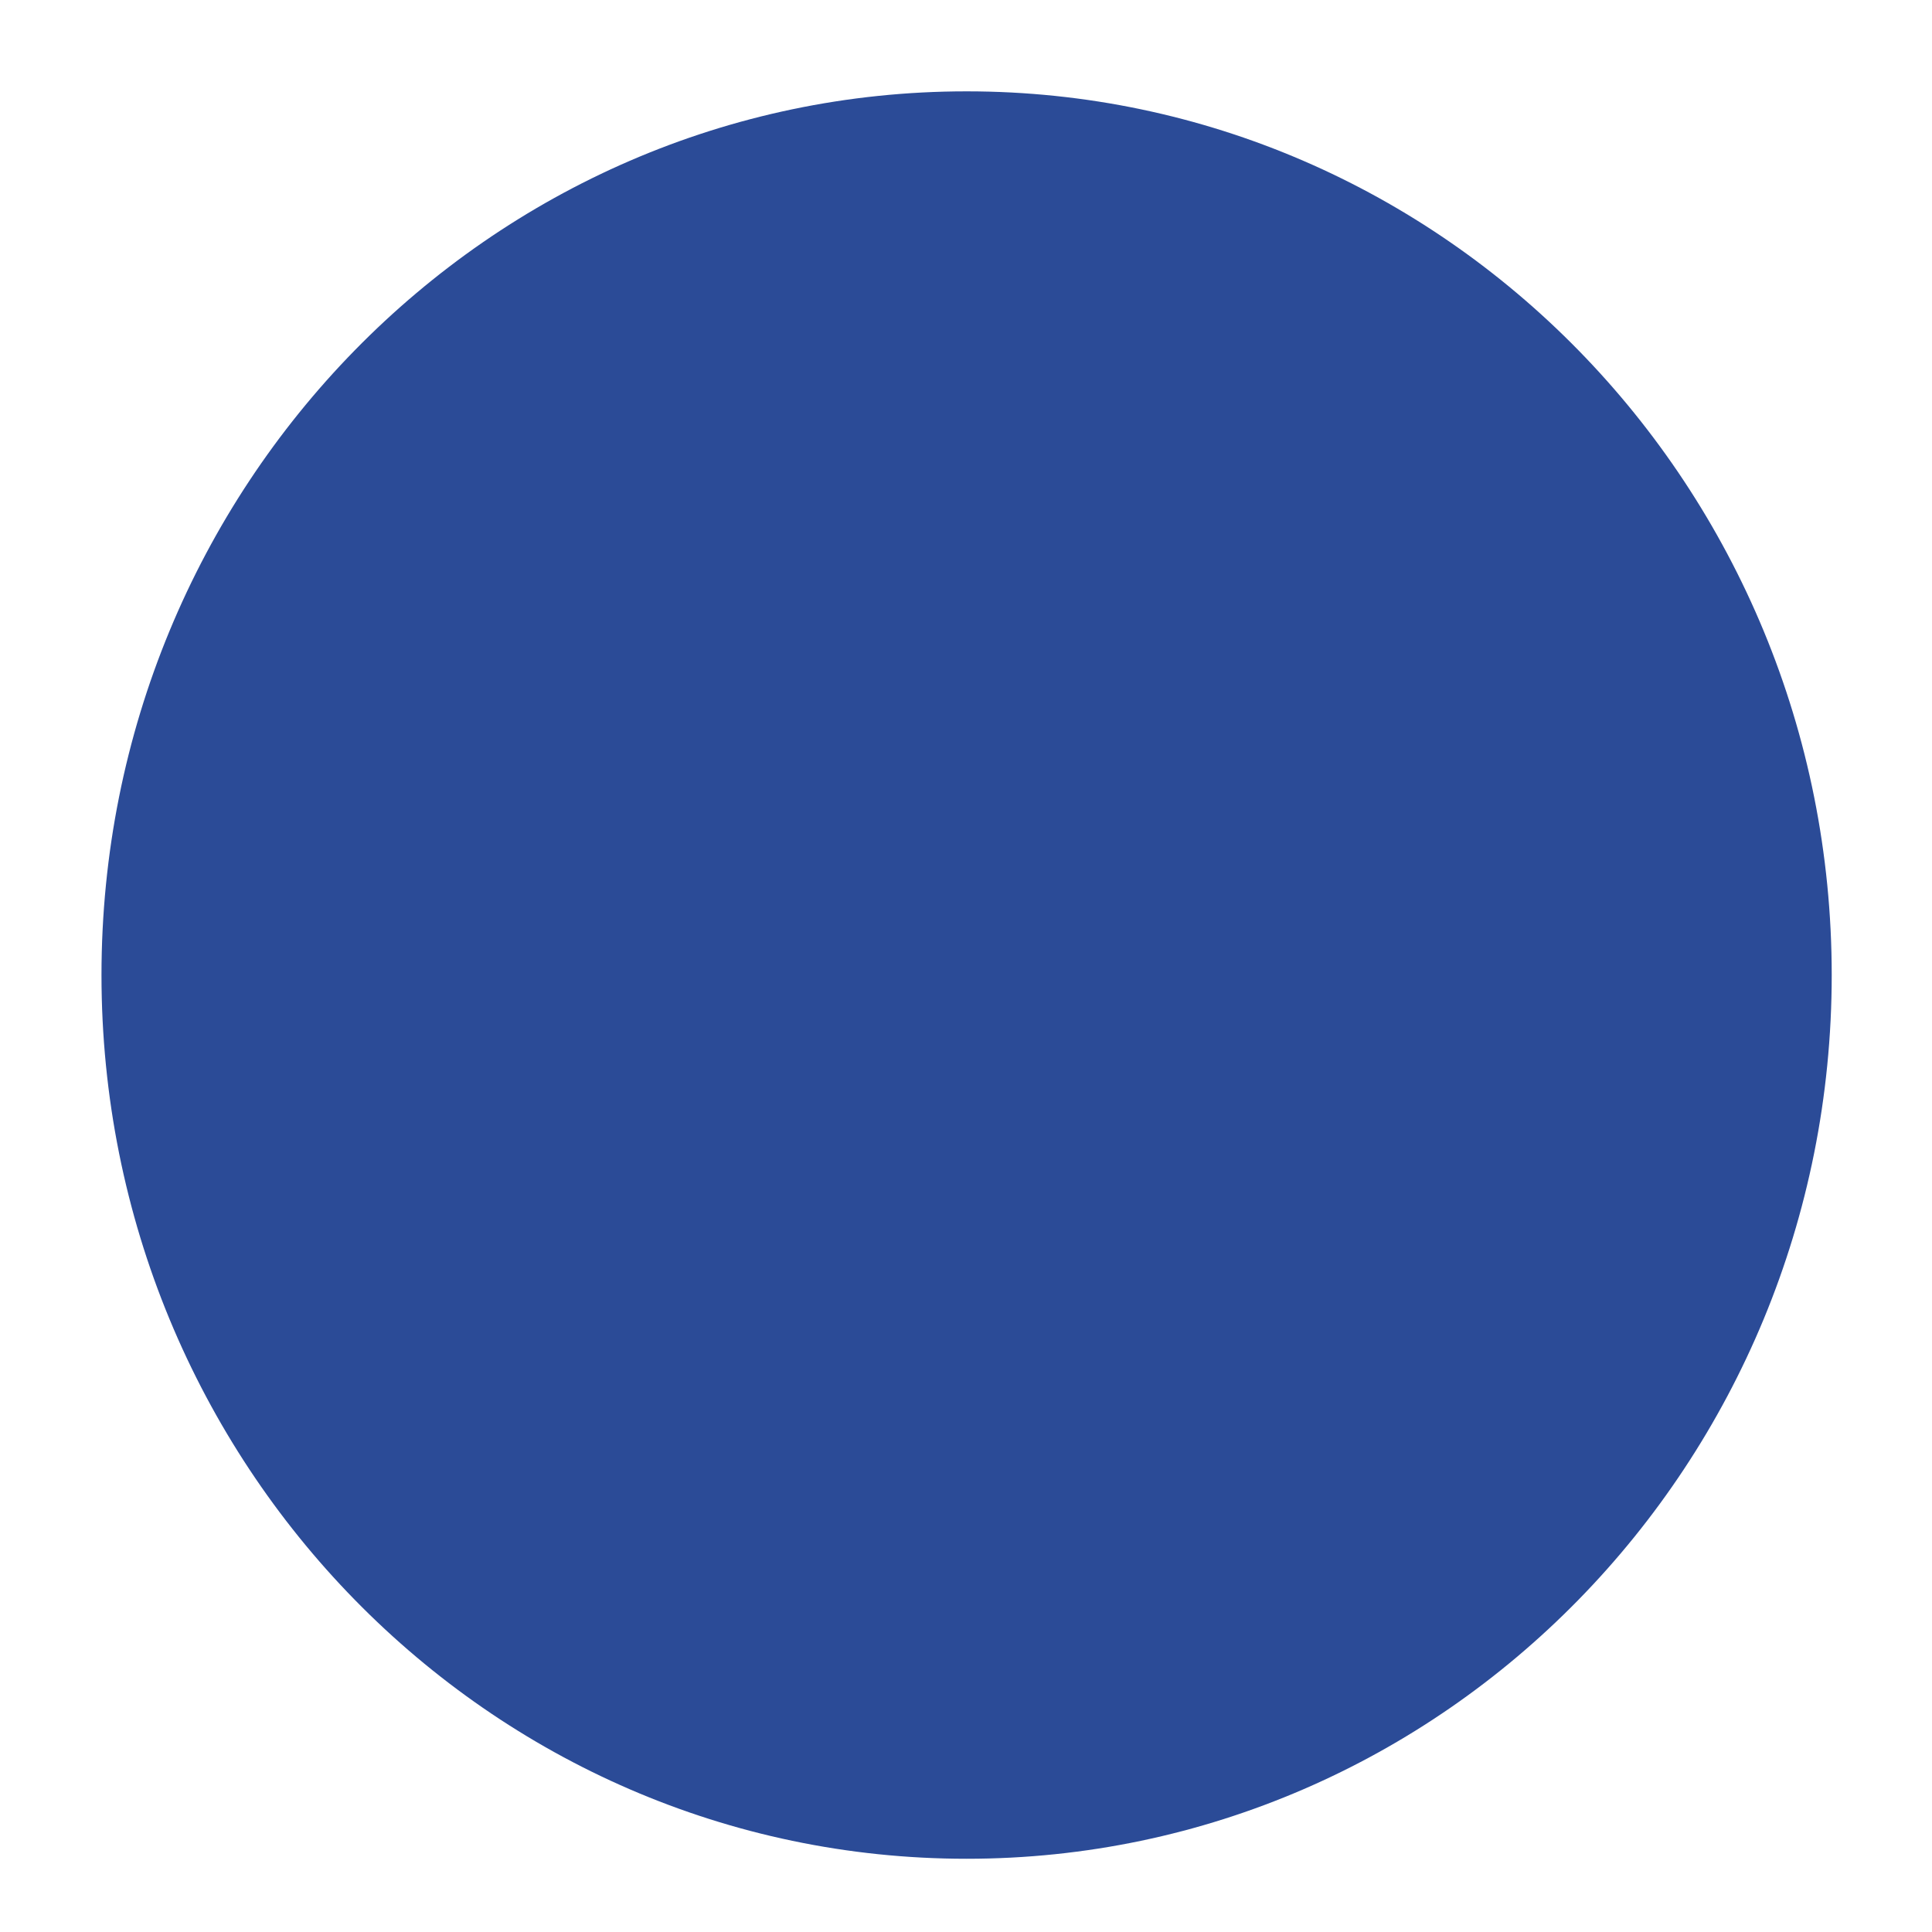
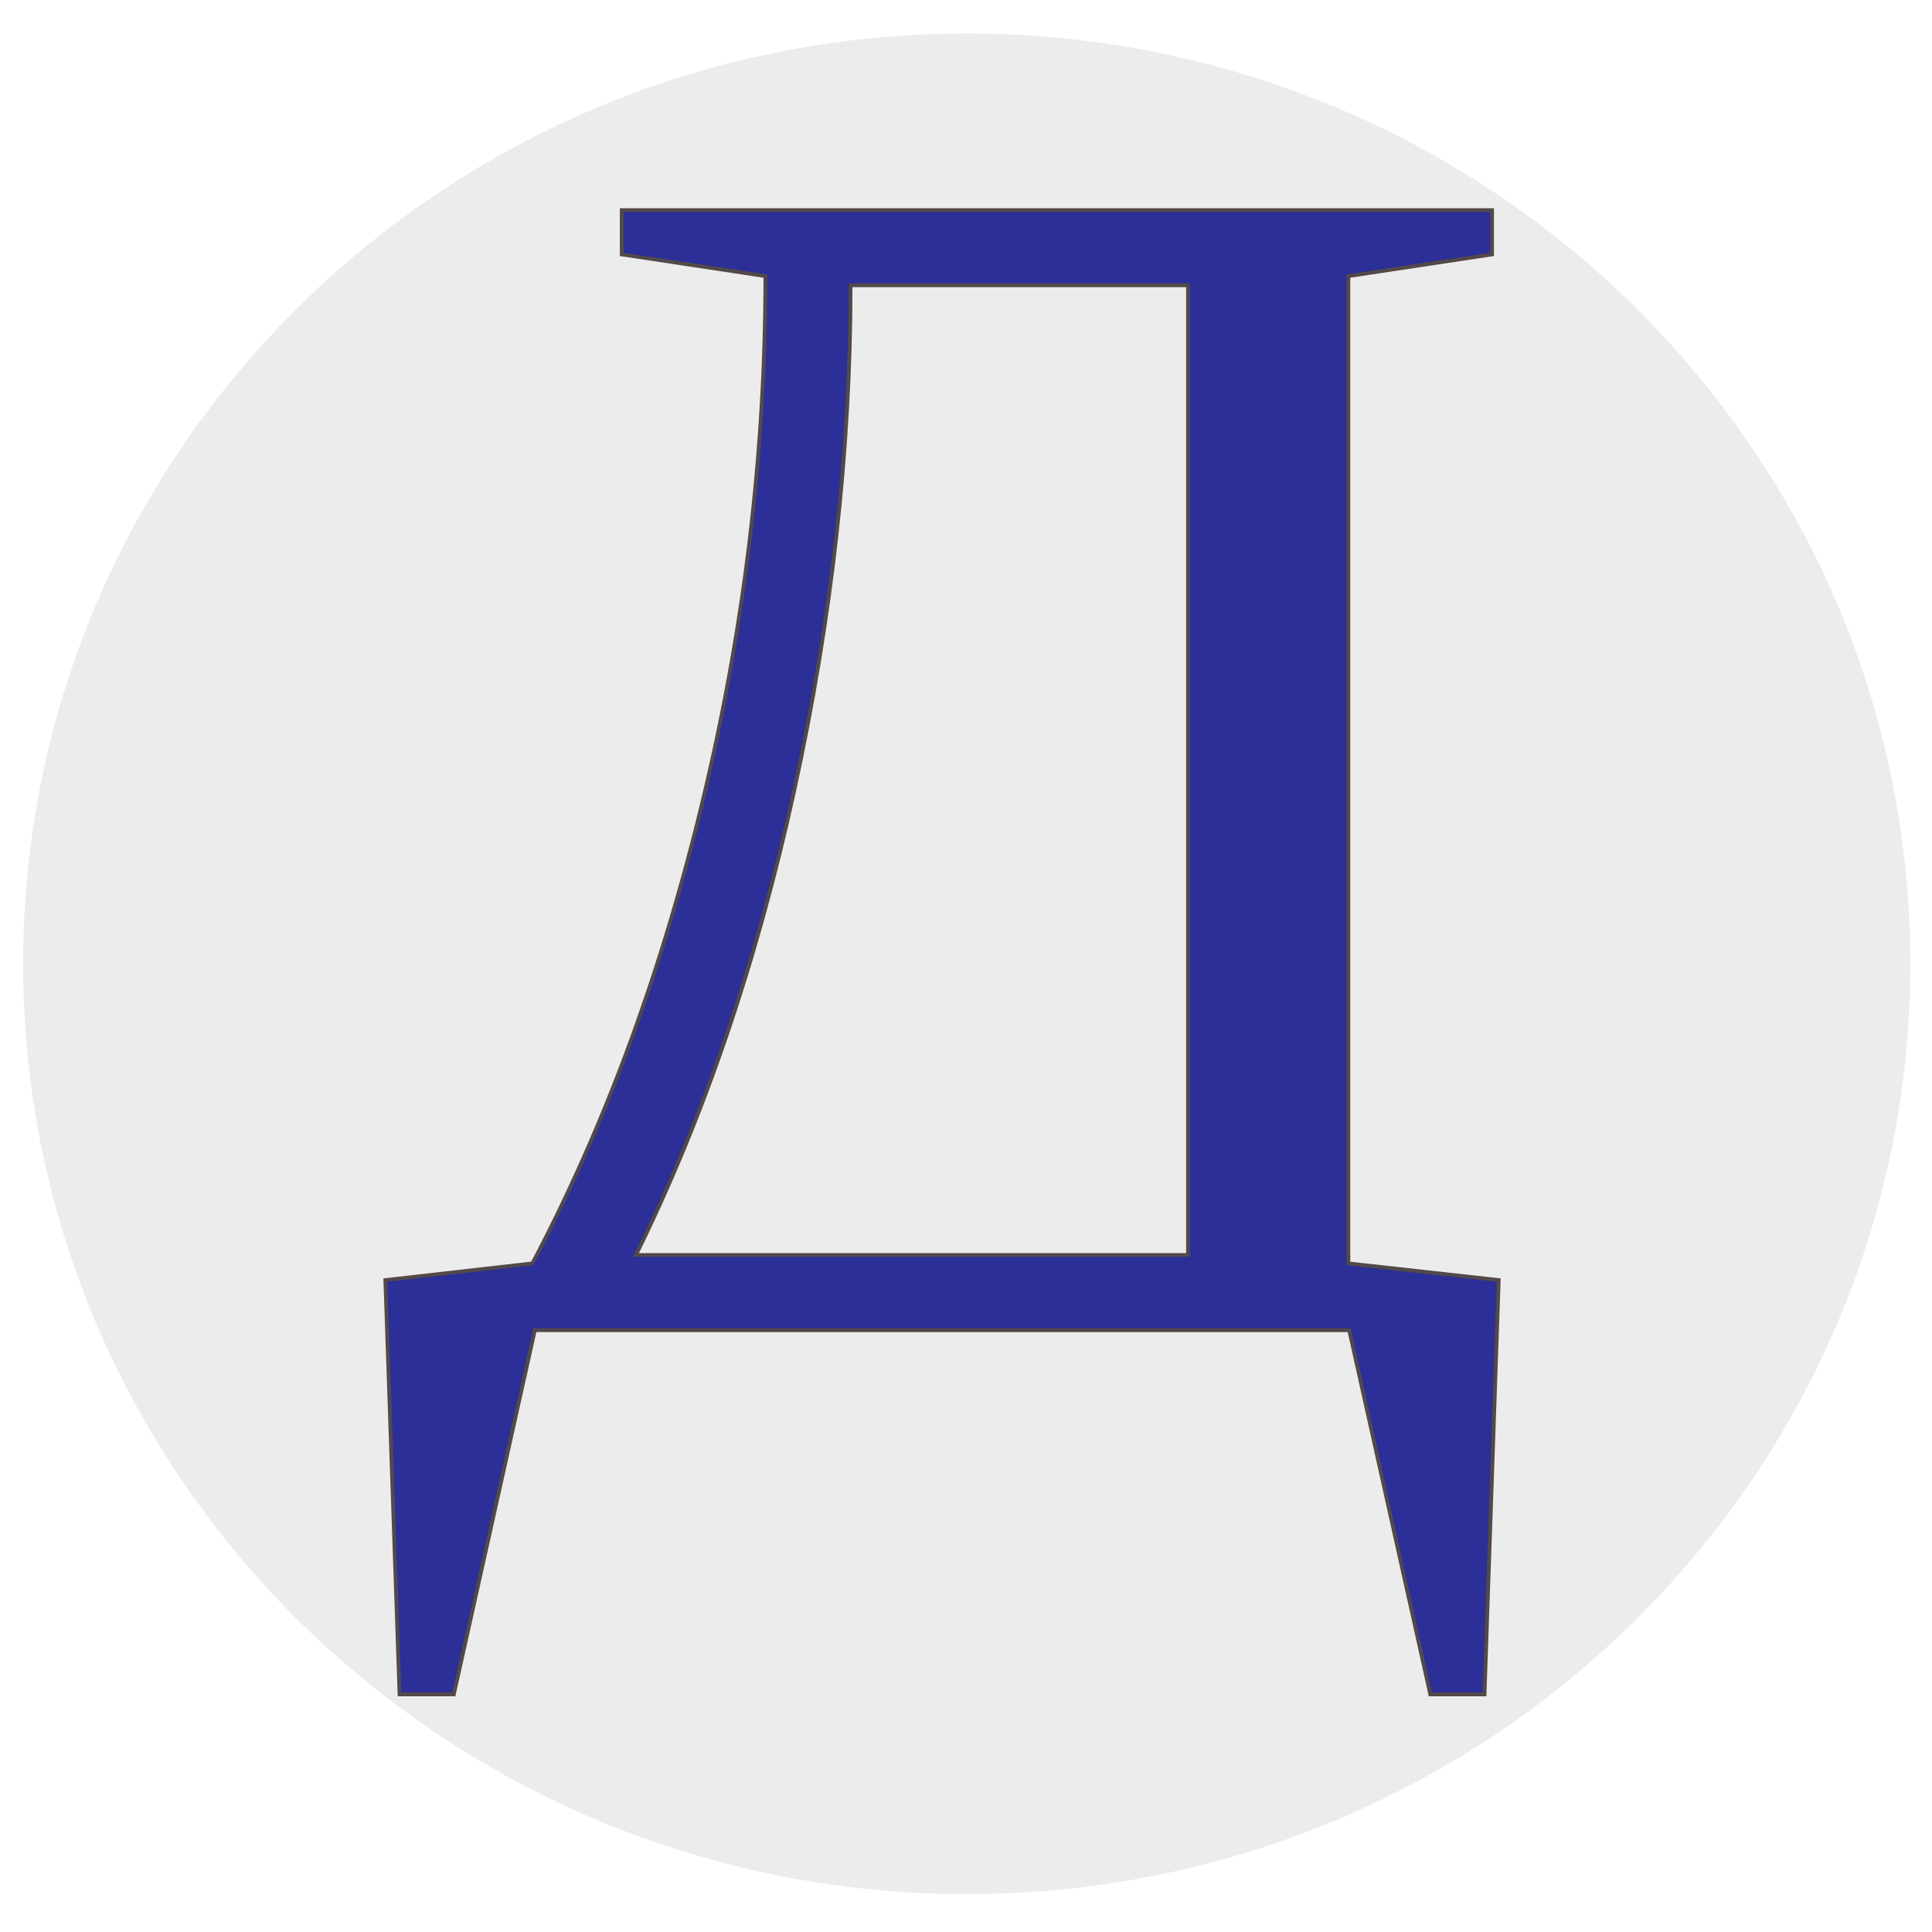
- <svg xmlns="http://www.w3.org/2000/svg" width="32" height="32" viewBox="0 0 32 32" version="1.1" id="svg1">
+ <svg xmlns="http://www.w3.org/2000/svg" width="512" height="512" viewBox="0 0 512 512" version="1.1" id="svg1">
  <defs id="defs1" />
  <g id="layer1">
-     <ellipse style="fill:#2b4b97;stroke:none;fill-opacity:1" id="path1" cx="16.01" cy="16.15" rx="14.329" ry="14.637" />
+     <ellipse style="fill:#cacaca;fill-opacity:0.367" id="path1" cx="256.192" cy="255.417" rx="250.07" ry="246.543" />
+     <text xml:space="preserve" style="font-style:normal;font-variant:normal;font-weight:normal;font-stretch:normal;font-size:453.333px;font-family:'Liberation Serif';-inkscape-font-specification:'Liberation Serif, Normal';font-variant-ligatures:normal;font-variant-caps:normal;font-variant-numeric:normal;font-variant-east-asian:normal;fill:#2b2f97;fill-opacity:1;stroke:#534949;stroke-opacity:1" x="99.024" y="352.514" id="text1">
+       <tspan id="tspan1" x="99.024" y="352.514" style="font-style:normal;font-variant:normal;font-weight:normal;font-stretch:normal;font-size:453.333px;font-family:'Liberation Serif';-inkscape-font-specification:'Liberation Serif, Normal';font-variant-ligatures:normal;font-variant-caps:normal;font-variant-numeric:normal;font-variant-east-asian:normal;fill:#2b2f97;fill-opacity:1;stroke:#534949;stroke-opacity:1">Д</tspan>
+     </text>
  </g>
</svg>
